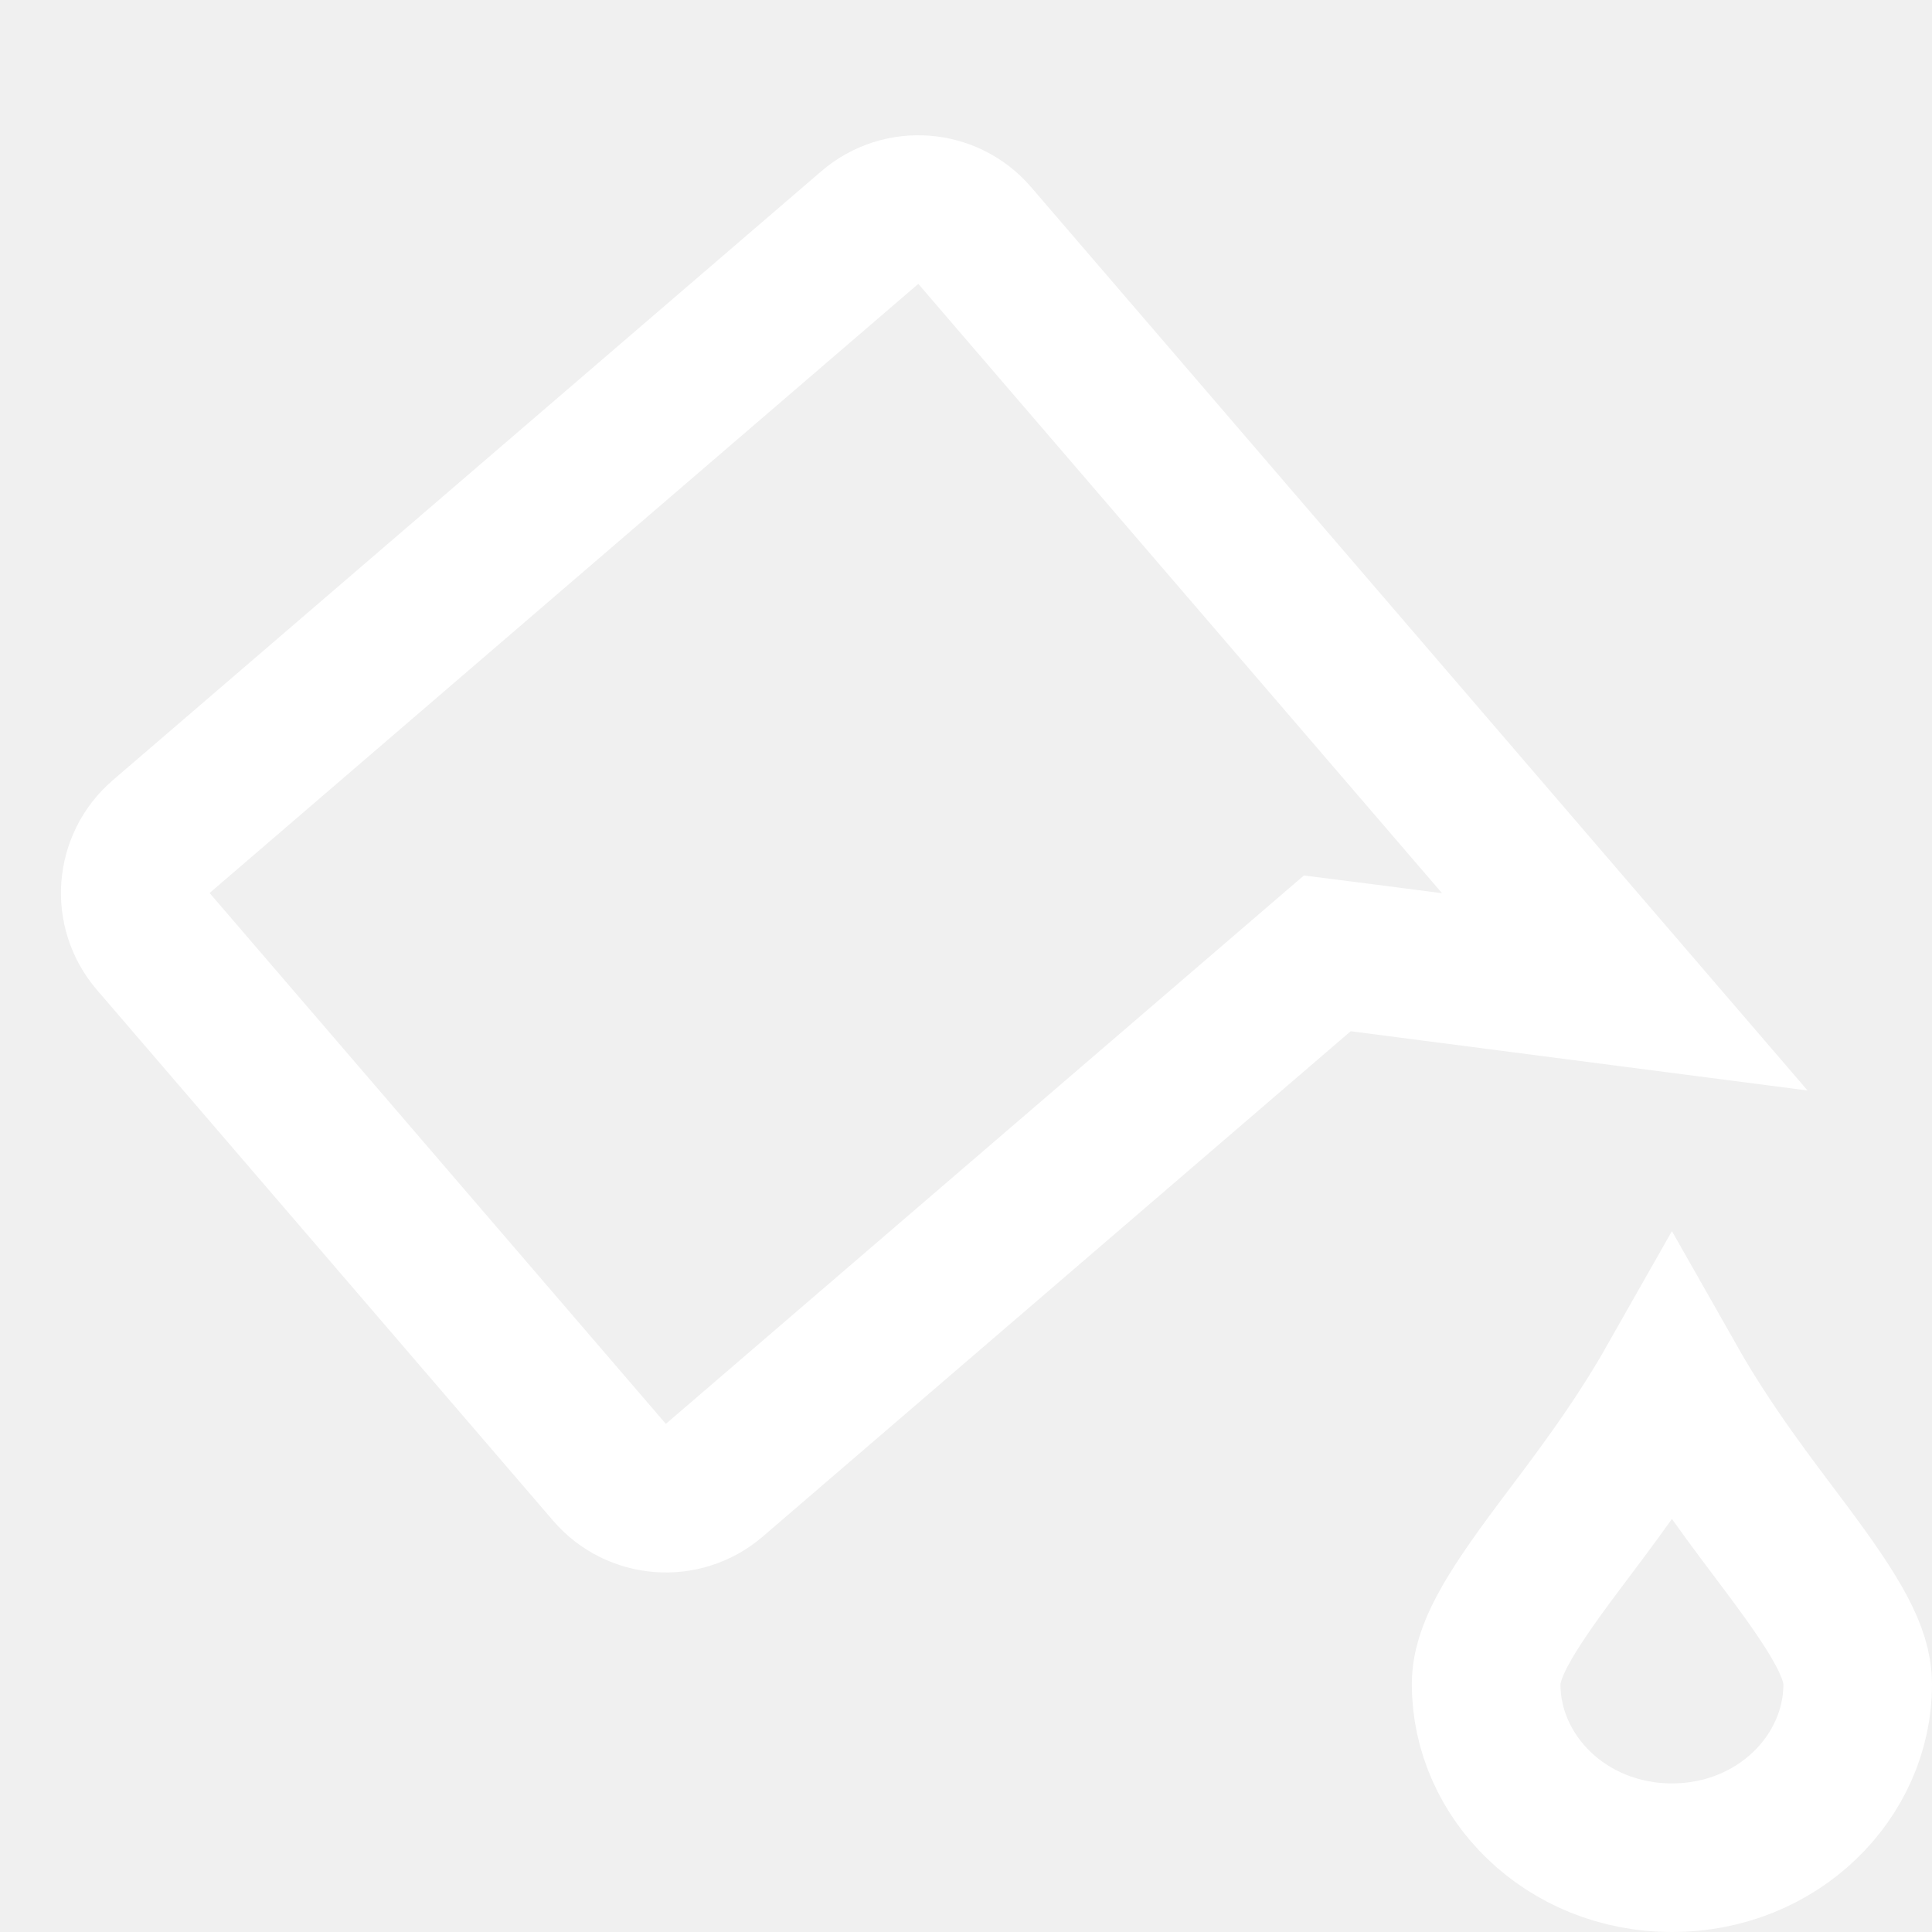
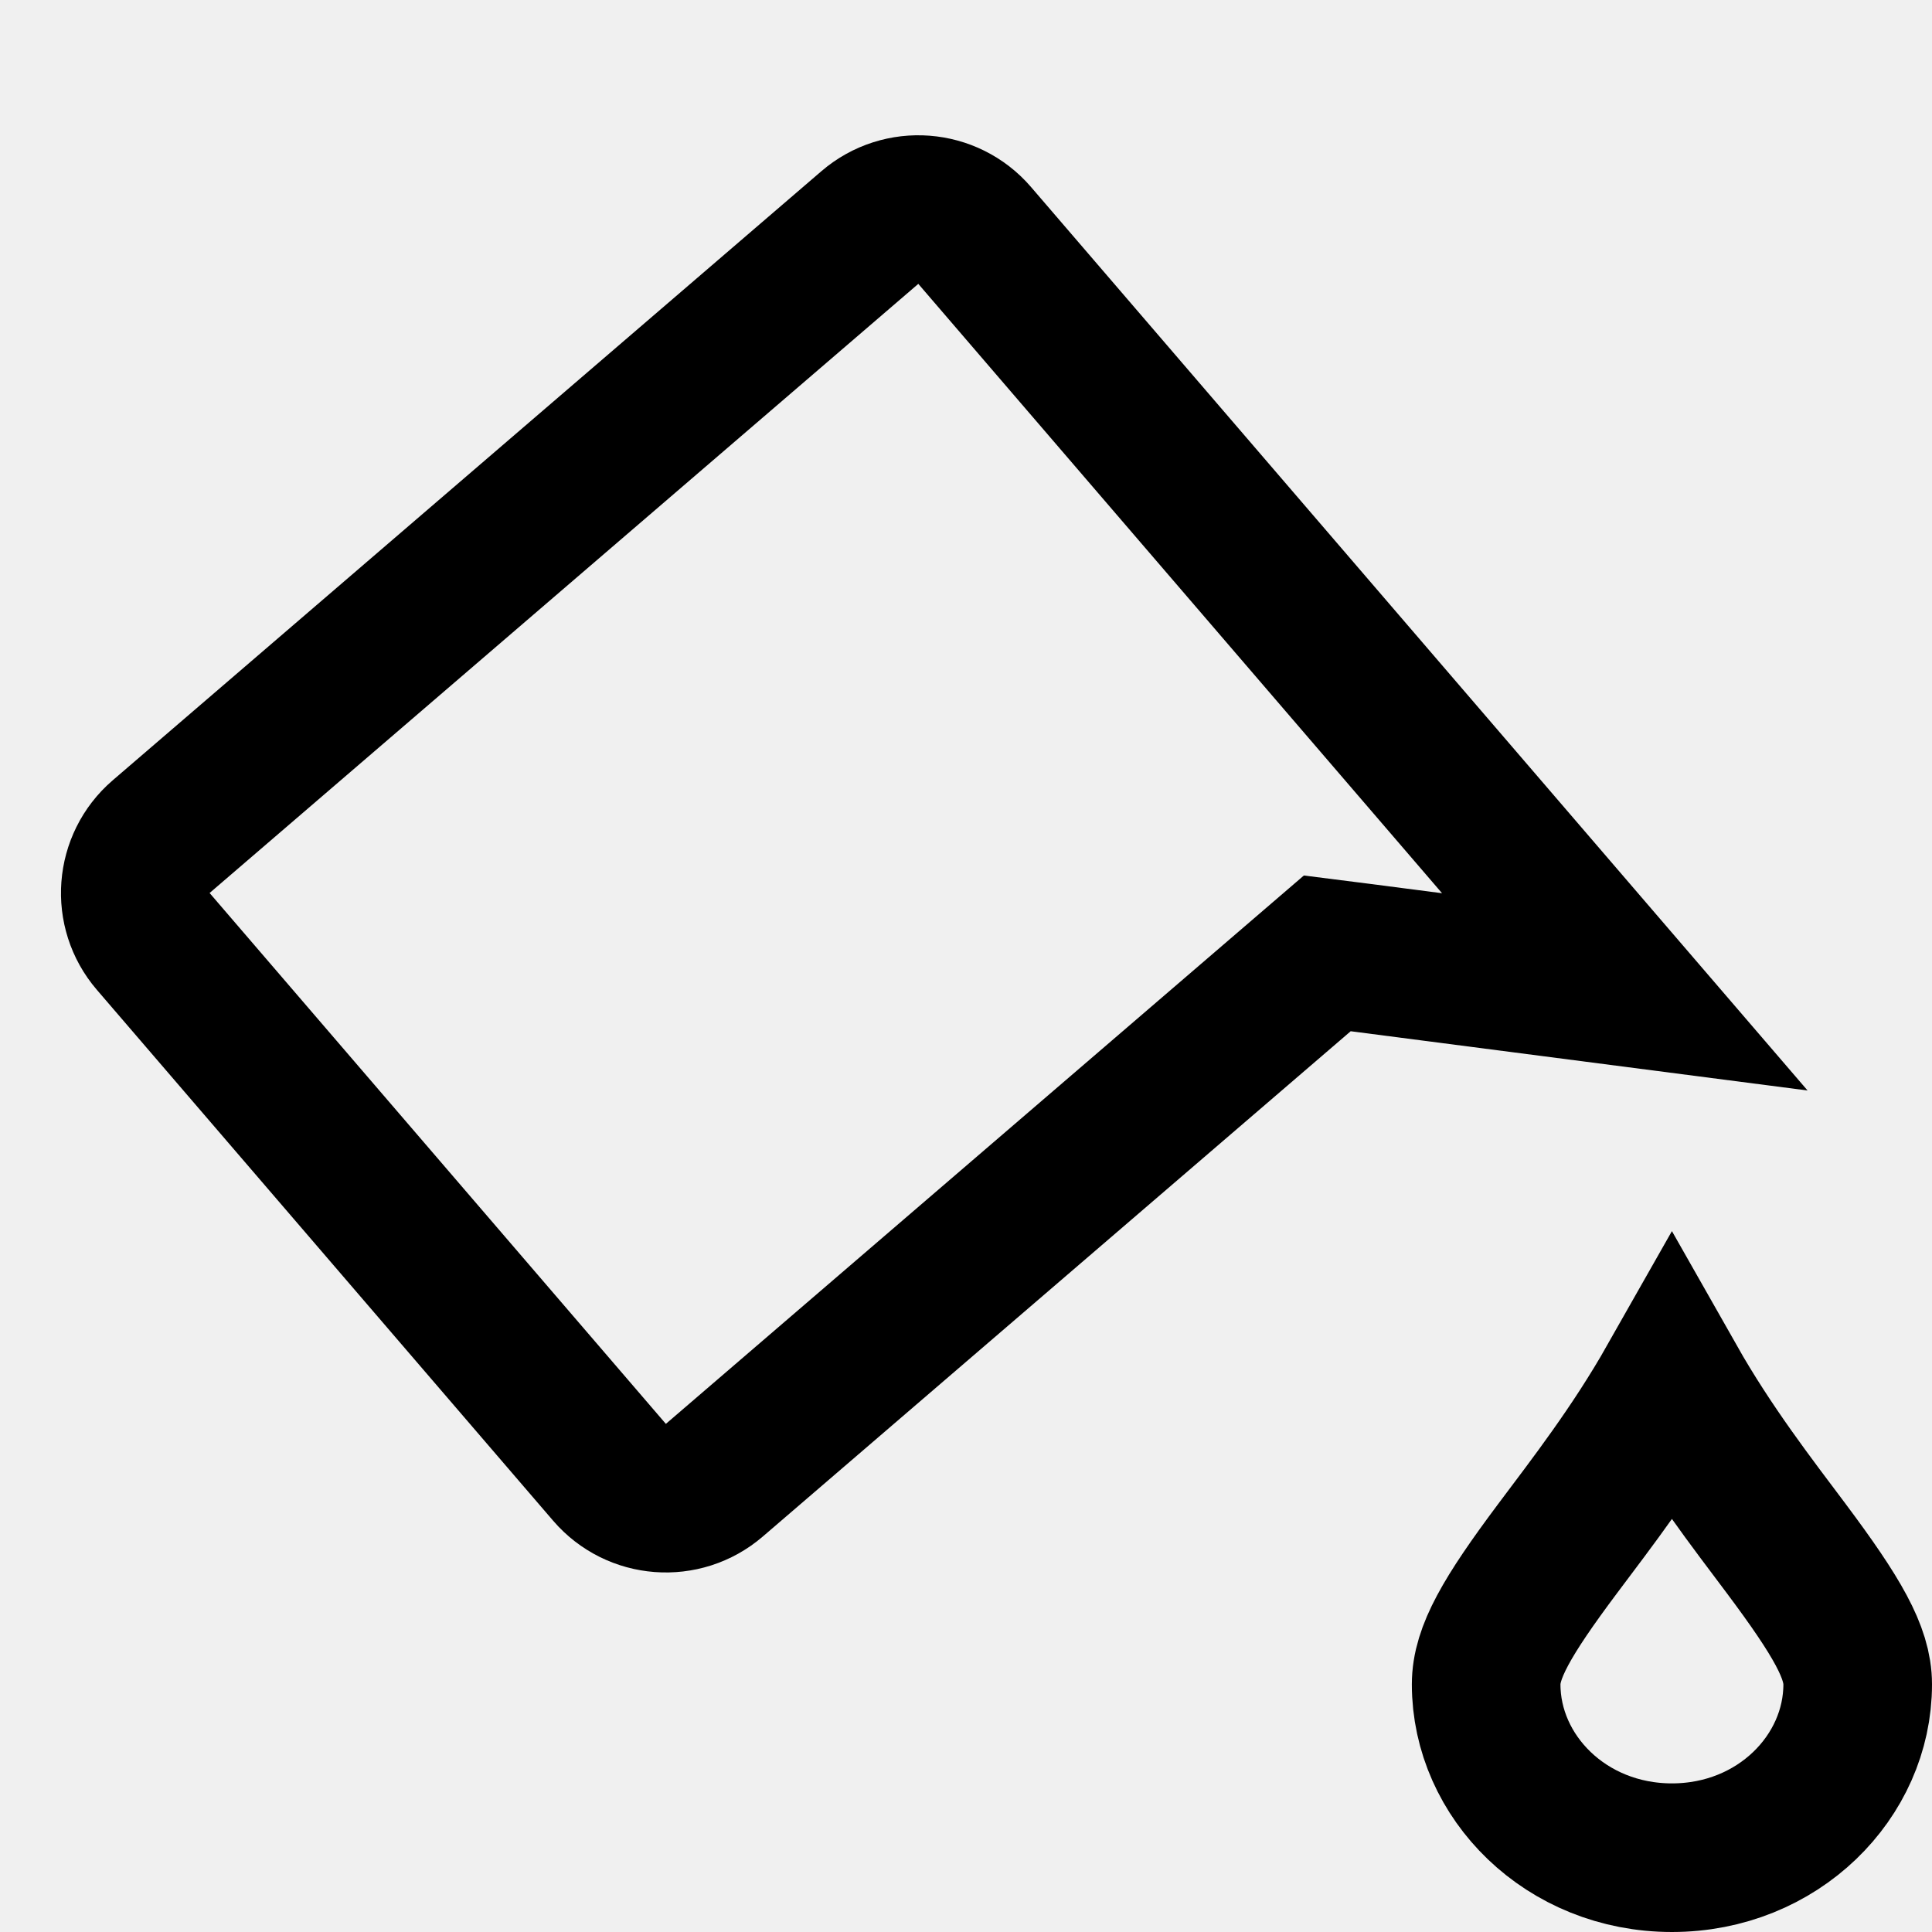
<svg xmlns="http://www.w3.org/2000/svg" width="26" height="26" viewBox="0 0 26 26" fill="none">
-   <path d="M13.117 3.169L21.866 13.348L18.304 12.886L17.862 12.83L9.613 19.92C9.194 20.28 8.562 20.232 8.202 19.813L2.062 12.669C1.702 12.251 1.75 11.619 2.169 11.259L11.706 3.062C12.125 2.702 12.757 2.75 13.117 3.169Z" stroke="white" stroke-width="2" stroke-linecap="round" />
-   <path d="M22.5 18.595C23.011 19.496 23.585 20.234 24.037 20.838C24.729 21.763 25 22.242 25 22.667C25 23.91 23.927 25 22.5 25C21.073 25 20 23.91 20 22.667C20 22.242 20.271 21.763 20.963 20.838C21.415 20.234 21.989 19.496 22.5 18.595Z" stroke="white" stroke-width="2" />
+   <path d="M13.117 3.169L21.866 13.348L18.304 12.886L17.862 12.83L9.613 19.92C9.194 20.28 8.562 20.232 8.202 19.813L2.062 12.669C1.702 12.251 1.75 11.619 2.169 11.259L11.706 3.062C12.125 2.702 12.757 2.75 13.117 3.169Z" stroke="currentColor" stroke-width="2" stroke-linecap="round" />
+   <path d="M22.5 18.595C23.011 19.496 23.585 20.234 24.037 20.838C24.729 21.763 25 22.242 25 22.667C25 23.91 23.927 25 22.5 25C21.073 25 20 23.91 20 22.667C20 22.242 20.271 21.763 20.963 20.838C21.415 20.234 21.989 19.496 22.5 18.595Z" stroke="currentColor" stroke-width="2" />
</svg>
